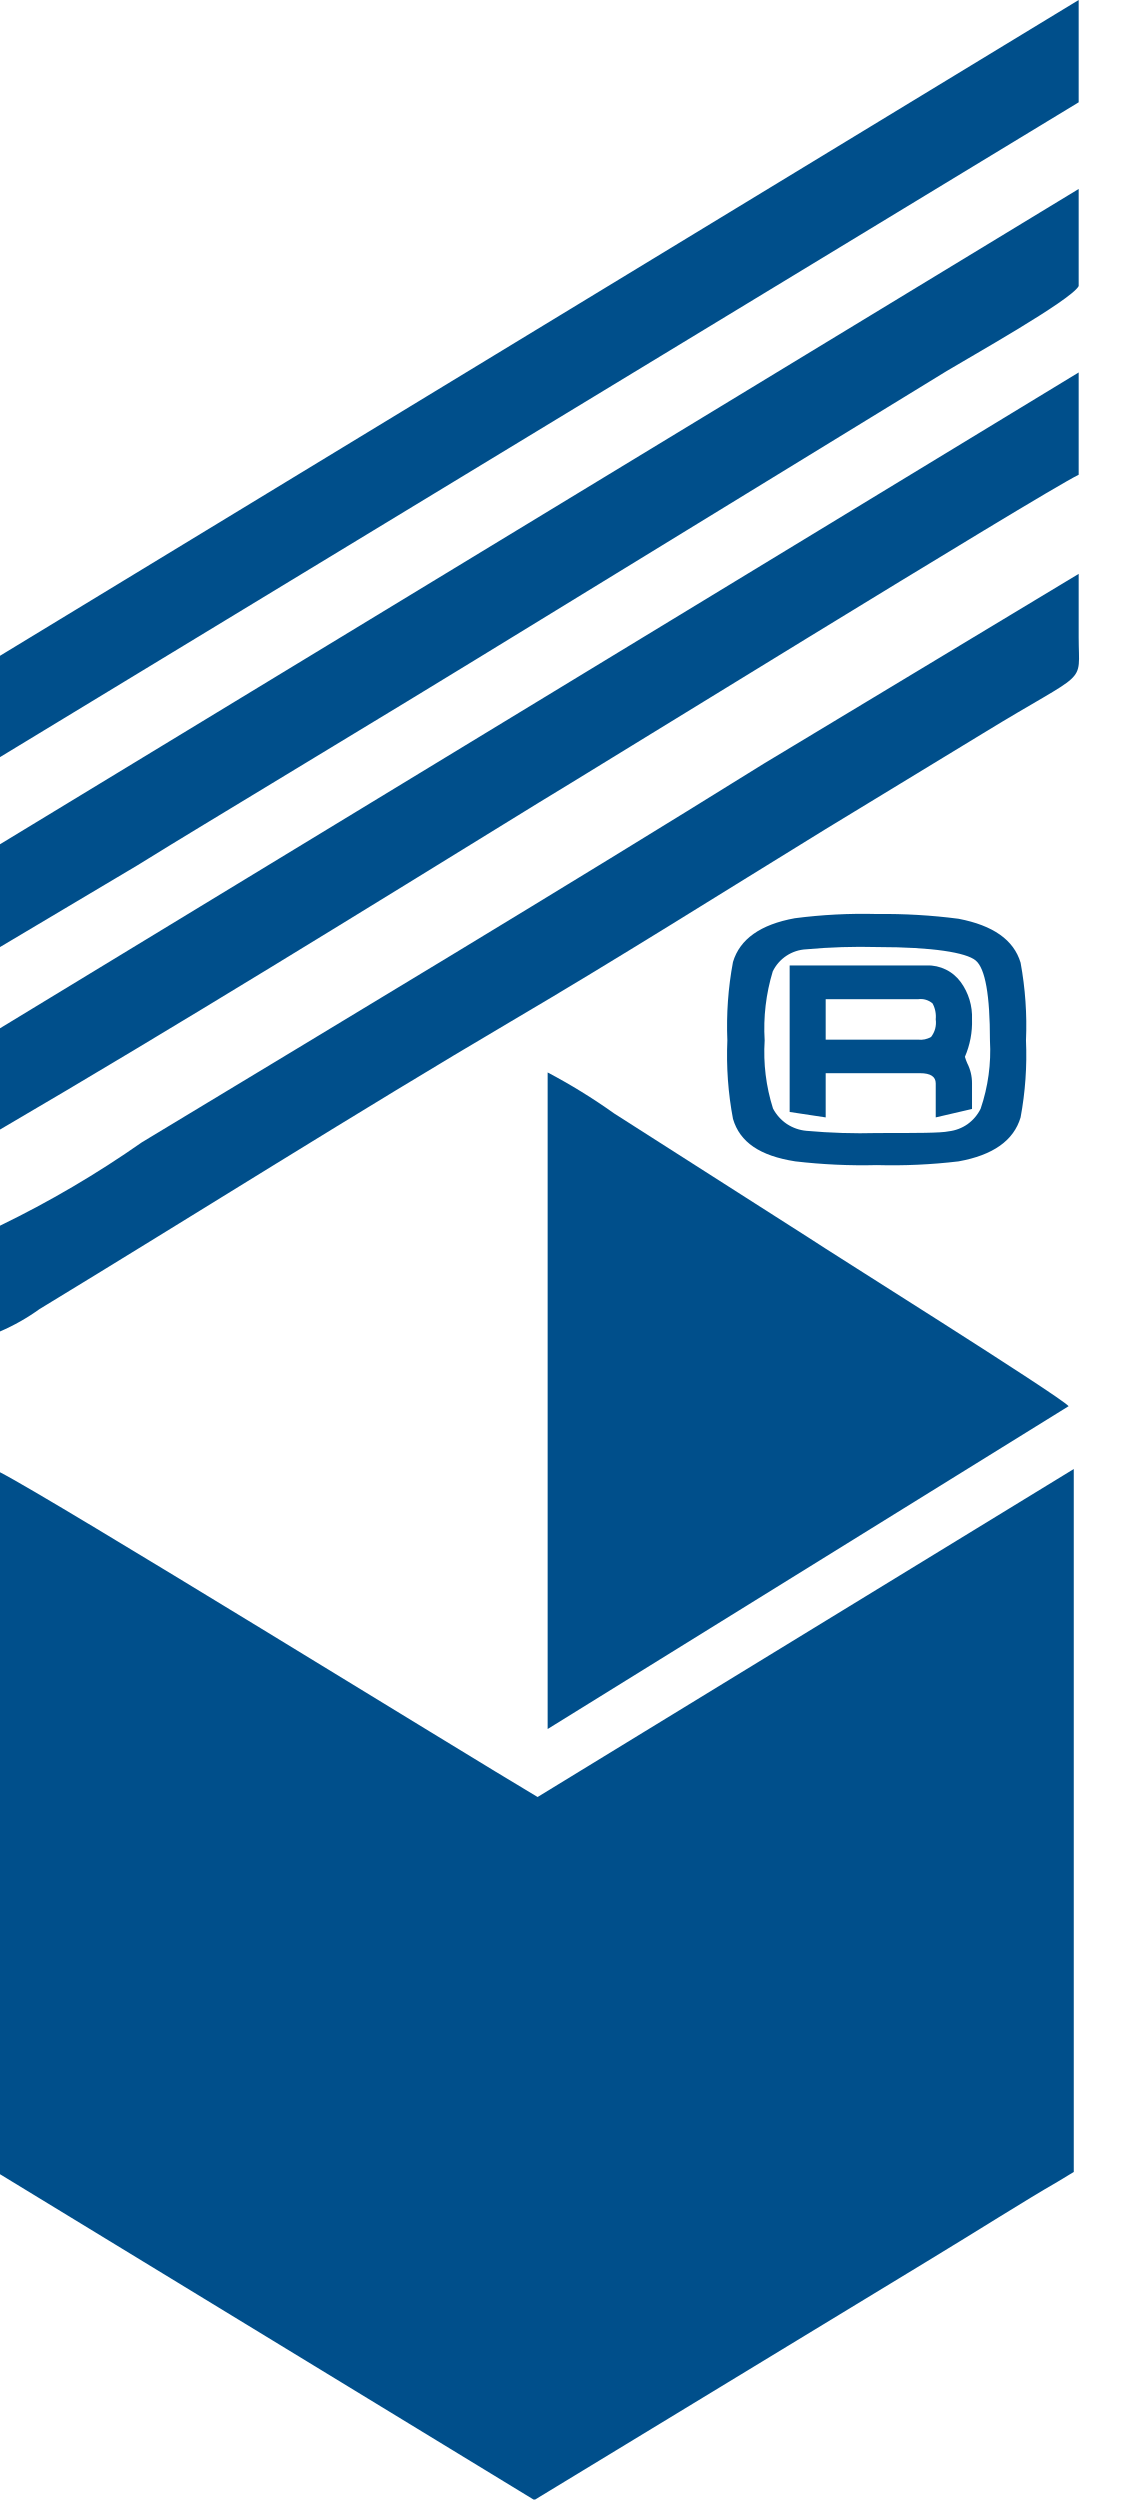
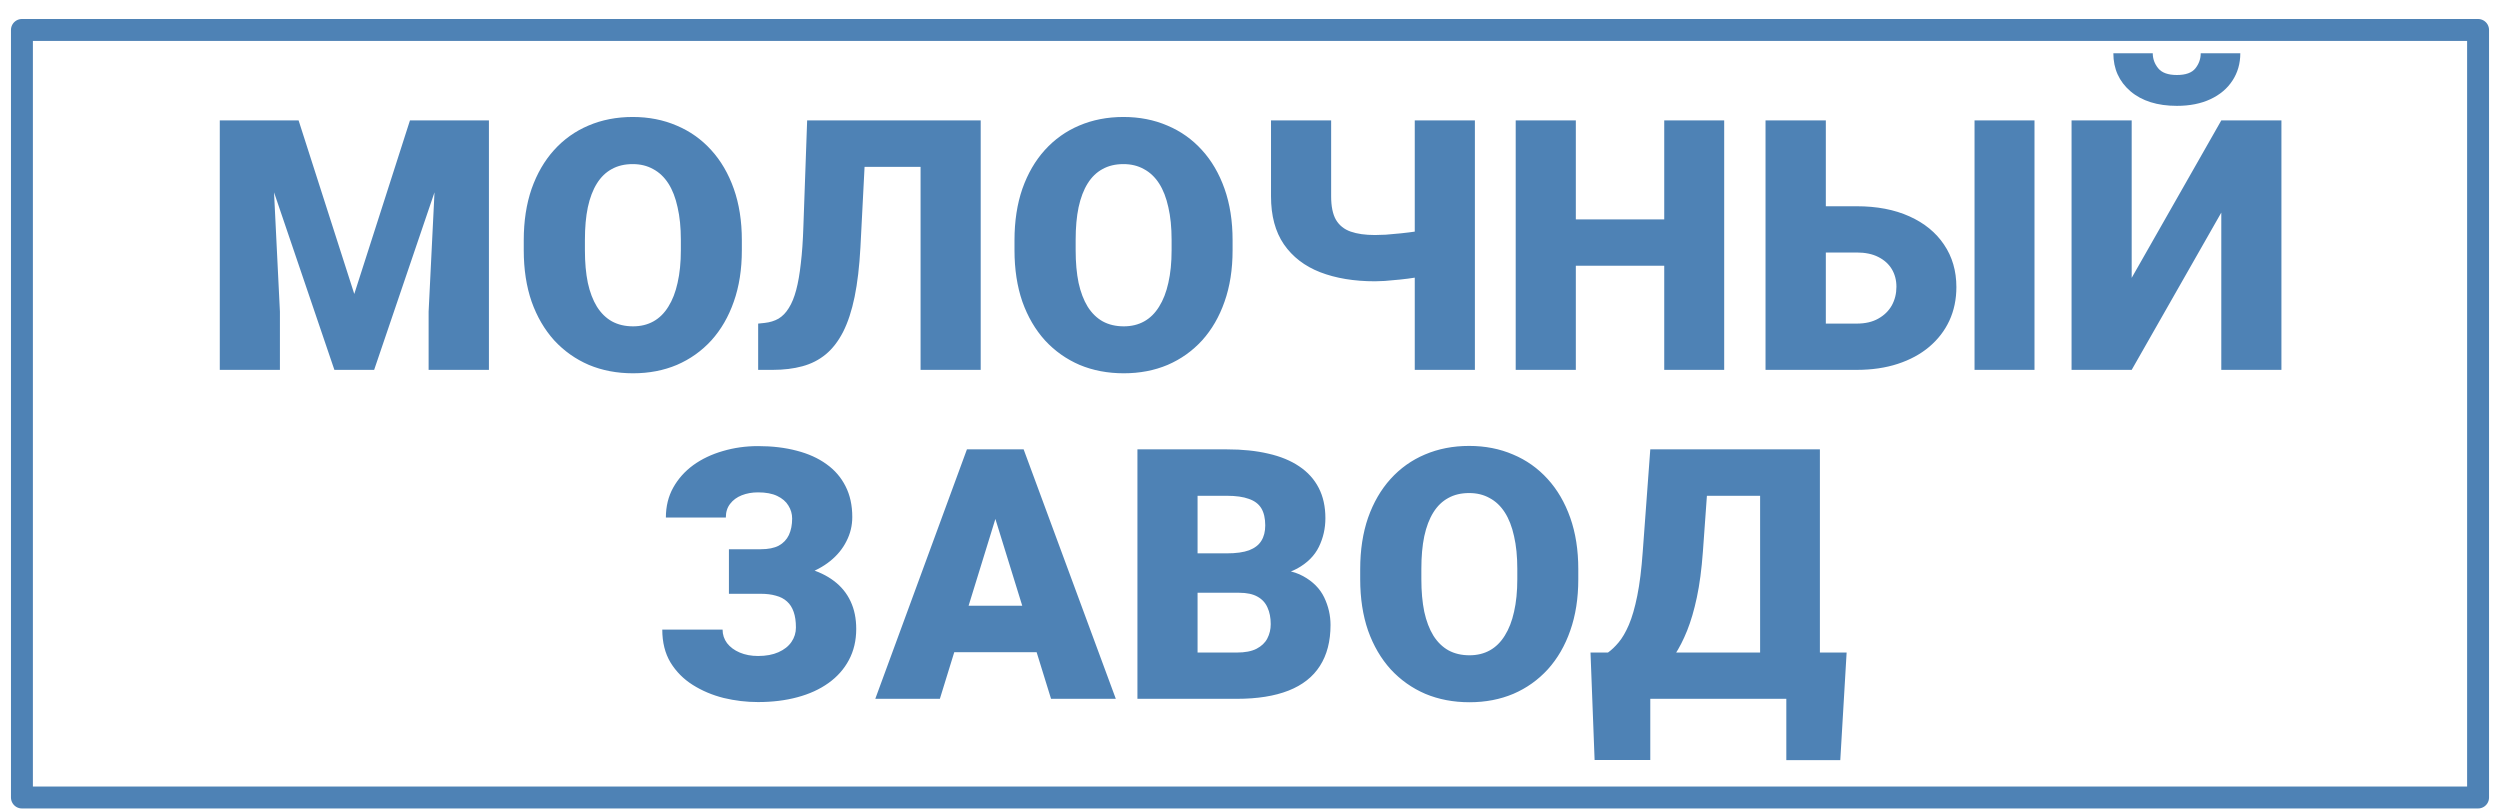
- <svg xmlns="http://www.w3.org/2000/svg" width="23" height="51" viewBox="0 0 23 51" fill="none">
-   <path fill-rule="evenodd" clip-rule="evenodd" d="M21.57 44.511C20.925 44.881 19.915 45.524 18.919 46.127L10.918 50.99C10.918 50.99 10.887 50.99 10.883 50.99L0 44.354V30.034C1.085 30.591 9.457 35.763 10.967 36.659L21.905 29.968V44.308L21.57 44.511ZM21.8 28.686L11.172 35.272V21.878C11.642 22.126 12.095 22.405 12.528 22.714L16.494 25.247C16.899 25.52 21.605 28.468 21.8 28.686ZM22.005 4.25V5.836C21.855 6.124 19.73 7.315 19.314 7.568L11.047 12.633C9.207 13.763 7.407 14.857 5.546 15.982C4.606 16.554 3.716 17.086 2.801 17.654L0 19.32V17.334V17.223L22.005 3.855V4.25ZM22.005 9.685C21.245 10.055 11.668 15.972 11.002 16.367C7.442 18.56 3.621 20.926 0 23.043V20.977L22.005 7.598V9.685ZM22.005 2.087L0 15.445V13.378L22.005 0V2.087ZM0 25.004C1.008 24.515 1.977 23.946 2.896 23.302C7.087 20.769 11.433 18.16 15.584 15.577L22.005 11.707C22.005 12.137 22.005 12.568 22.005 12.998C22.005 14.011 22.24 13.621 20.055 14.959L16.834 16.919C14.708 18.226 12.608 19.553 10.427 20.835C7.357 22.643 3.906 24.821 0.805 26.706C0.554 26.887 0.284 27.04 0 27.162V25.004Z" fill="#004F8B" />
-   <path d="M19.089 20.794C19.1 20.682 19.078 20.569 19.024 20.47C18.984 20.435 18.937 20.41 18.886 20.395C18.835 20.38 18.782 20.376 18.729 20.384H16.844V21.209H18.729C18.821 21.22 18.914 21.2 18.994 21.154C19.033 21.103 19.062 21.046 19.078 20.984C19.094 20.922 19.098 20.858 19.089 20.794ZM19.829 22.623L19.089 22.795V22.101C19.089 21.964 18.984 21.893 18.769 21.893H16.844V22.795L16.109 22.684V19.695H18.909C19.043 19.691 19.175 19.72 19.295 19.779C19.416 19.838 19.52 19.926 19.599 20.034C19.759 20.254 19.84 20.522 19.829 20.794C19.838 21.057 19.788 21.318 19.684 21.559C19.697 21.602 19.712 21.645 19.73 21.686C19.796 21.814 19.83 21.956 19.829 22.101V22.623ZM20.195 21.225C20.195 20.303 20.1 19.756 19.904 19.594C19.709 19.431 19.024 19.32 17.904 19.32C17.417 19.307 16.929 19.322 16.444 19.366C16.301 19.373 16.163 19.419 16.043 19.498C15.924 19.577 15.827 19.687 15.764 19.817C15.626 20.272 15.57 20.749 15.599 21.225C15.569 21.694 15.627 22.165 15.769 22.613C15.836 22.741 15.934 22.85 16.053 22.93C16.173 23.009 16.311 23.057 16.454 23.069C16.936 23.112 17.42 23.127 17.904 23.114C18.709 23.114 19.194 23.114 19.354 23.079C19.492 23.063 19.624 23.013 19.738 22.933C19.851 22.852 19.943 22.744 20.005 22.618C20.157 22.171 20.222 21.697 20.195 21.225ZM20.93 21.225C20.953 21.751 20.916 22.278 20.82 22.795C20.68 23.266 20.26 23.565 19.555 23.692C19.002 23.758 18.445 23.783 17.889 23.768C17.333 23.782 16.776 23.756 16.224 23.692C15.504 23.58 15.093 23.302 14.953 22.825C14.853 22.298 14.815 21.761 14.838 21.225C14.816 20.688 14.854 20.151 14.953 19.624C15.093 19.158 15.514 18.859 16.214 18.732C16.769 18.66 17.329 18.631 17.889 18.646C18.446 18.639 19.002 18.671 19.555 18.743C20.26 18.879 20.68 19.173 20.82 19.639C20.916 20.162 20.953 20.694 20.93 21.225Z" fill="#004F8B" />
+ <svg xmlns="http://www.w3.org/2000/svg" width="114" height="37" viewBox="0 0 114 37" fill="none">
+   <rect x="1" y="1.366" width="112" height="35" stroke="#4E82B5" stroke-linejoin="round" />
+   <path d="M11.381 5.491H13.616L16.155 13.405L18.694 5.491H20.928L17.061 16.866H15.248L11.381 5.491ZM10.022 5.491H12.334L12.764 14.21V16.866H10.022V5.491ZM19.975 5.491H22.295V16.866H19.545V14.21L19.975 5.491ZM33.828 10.952V11.413C33.828 12.282 33.706 13.064 33.461 13.756C33.221 14.444 32.88 15.032 32.438 15.522C31.995 16.006 31.471 16.379 30.867 16.639C30.263 16.894 29.596 17.022 28.867 17.022C28.133 17.022 27.461 16.894 26.852 16.639C26.247 16.379 25.721 16.006 25.273 15.522C24.831 15.032 24.487 14.444 24.242 13.756C24.003 13.064 23.883 12.282 23.883 11.413V10.952C23.883 10.082 24.003 9.301 24.242 8.608C24.487 7.915 24.828 7.327 25.266 6.842C25.708 6.353 26.232 5.98 26.836 5.725C27.445 5.465 28.117 5.334 28.852 5.334C29.581 5.334 30.247 5.465 30.852 5.725C31.461 5.98 31.987 6.353 32.43 6.842C32.872 7.327 33.216 7.915 33.461 8.608C33.706 9.301 33.828 10.082 33.828 10.952ZM31.047 11.413V10.936C31.047 10.373 30.997 9.879 30.898 9.452C30.805 9.019 30.664 8.657 30.477 8.366C30.289 8.074 30.057 7.855 29.781 7.709C29.51 7.558 29.201 7.483 28.852 7.483C28.487 7.483 28.169 7.558 27.898 7.709C27.628 7.855 27.401 8.074 27.219 8.366C27.037 8.657 26.898 9.019 26.805 9.452C26.716 9.879 26.672 10.373 26.672 10.936V11.413C26.672 11.97 26.716 12.465 26.805 12.897C26.898 13.324 27.037 13.686 27.219 13.983C27.406 14.28 27.635 14.504 27.906 14.655C28.182 14.806 28.503 14.881 28.867 14.881C29.216 14.881 29.526 14.806 29.797 14.655C30.068 14.504 30.294 14.28 30.477 13.983C30.664 13.686 30.805 13.324 30.898 12.897C30.997 12.465 31.047 11.97 31.047 11.413ZM42.869 5.491V7.608H36.994V5.491H42.869ZM44.72 5.491V16.866H41.978V5.491H44.72ZM36.806 5.491H39.533L39.236 11.272C39.189 12.147 39.1 12.902 38.97 13.538C38.84 14.168 38.666 14.699 38.447 15.131C38.228 15.558 37.965 15.9 37.658 16.155C37.35 16.41 36.994 16.592 36.587 16.702C36.187 16.811 35.736 16.866 35.236 16.866H34.572V14.756L34.869 14.725C35.108 14.699 35.319 14.634 35.502 14.53C35.684 14.42 35.84 14.259 35.97 14.045C36.106 13.832 36.218 13.558 36.306 13.225C36.395 12.892 36.465 12.488 36.517 12.014C36.575 11.535 36.614 10.975 36.634 10.335L36.806 5.491ZM56.206 10.952V11.413C56.206 12.282 56.084 13.064 55.839 13.756C55.599 14.444 55.258 15.032 54.816 15.522C54.373 16.006 53.849 16.379 53.245 16.639C52.641 16.894 51.974 17.022 51.245 17.022C50.511 17.022 49.839 16.894 49.23 16.639C48.626 16.379 48.099 16.006 47.652 15.522C47.209 15.032 46.865 14.444 46.62 13.756C46.381 13.064 46.261 12.282 46.261 11.413V10.952C46.261 10.082 46.381 9.301 46.62 8.608C46.865 7.915 47.206 7.327 47.644 6.842C48.087 6.353 48.61 5.98 49.214 5.725C49.823 5.465 50.495 5.334 51.23 5.334C51.959 5.334 52.626 5.465 53.23 5.725C53.839 5.98 54.365 6.353 54.808 6.842C55.251 7.327 55.594 7.915 55.839 8.608C56.084 9.301 56.206 10.082 56.206 10.952ZM53.425 11.413V10.936C53.425 10.373 53.376 9.879 53.277 9.452C53.183 9.019 53.042 8.657 52.855 8.366C52.667 8.074 52.435 7.855 52.159 7.709C51.889 7.558 51.579 7.483 51.23 7.483C50.865 7.483 50.547 7.558 50.277 7.709C50.006 7.855 49.779 8.074 49.597 8.366C49.415 8.657 49.277 9.019 49.183 9.452C49.094 9.879 49.05 10.373 49.05 10.936V11.413C49.05 11.97 49.094 12.465 49.183 12.897C49.277 13.324 49.415 13.686 49.597 13.983C49.784 14.28 50.014 14.504 50.284 14.655C50.56 14.806 50.881 14.881 51.245 14.881C51.594 14.881 51.904 14.806 52.175 14.655C52.446 14.504 52.672 14.28 52.855 13.983C53.042 13.686 53.183 13.324 53.277 12.897C53.376 12.465 53.425 11.97 53.425 11.413ZM57.958 5.491H60.7V8.952C60.7 9.41 60.773 9.767 60.919 10.022C61.07 10.277 61.294 10.457 61.591 10.561C61.888 10.665 62.257 10.717 62.7 10.717C62.815 10.717 62.979 10.712 63.192 10.702C63.411 10.686 63.643 10.665 63.888 10.639C64.132 10.613 64.362 10.585 64.575 10.553C64.788 10.517 64.947 10.475 65.052 10.428V12.538C64.942 12.579 64.775 12.618 64.552 12.655C64.328 12.691 64.091 12.723 63.841 12.748C63.591 12.775 63.359 12.795 63.145 12.811C62.937 12.822 62.788 12.827 62.7 12.827C61.747 12.827 60.913 12.689 60.2 12.413C59.492 12.137 58.94 11.712 58.544 11.139C58.153 10.566 57.958 9.837 57.958 8.952V5.491ZM64.513 5.491H67.255V16.866H64.513V5.491ZM76.78 10.006V12.116H70.944V10.006H76.78ZM71.858 5.491V16.866H69.116V5.491H71.858ZM78.623 5.491V16.866H75.889V5.491H78.623ZM82.219 9.405H84.664C85.586 9.405 86.388 9.558 87.07 9.866C87.753 10.173 88.279 10.603 88.648 11.155C89.023 11.707 89.211 12.353 89.211 13.092C89.211 13.65 89.104 14.16 88.891 14.623C88.677 15.082 88.37 15.48 87.969 15.819C87.573 16.152 87.096 16.41 86.539 16.592C85.982 16.775 85.357 16.866 84.664 16.866H80.508V5.491H83.258V14.756H84.664C85.055 14.756 85.383 14.681 85.648 14.53C85.919 14.379 86.125 14.178 86.266 13.928C86.406 13.673 86.477 13.389 86.477 13.077C86.477 12.775 86.406 12.506 86.266 12.272C86.125 12.038 85.919 11.853 85.648 11.717C85.383 11.582 85.055 11.514 84.664 11.514H82.219V9.405ZM92.773 5.491V16.866H90.039V5.491H92.773ZM97.205 12.67L101.291 5.491H104.033V16.866H101.291V9.694L97.205 16.866H94.463V5.491H97.205V12.67ZM100.353 2.428H102.158C102.158 2.897 102.038 3.314 101.798 3.678C101.564 4.038 101.231 4.319 100.798 4.522C100.366 4.725 99.856 4.827 99.267 4.827C98.377 4.827 97.671 4.605 97.15 4.163C96.629 3.715 96.369 3.137 96.369 2.428H98.166C98.166 2.683 98.249 2.913 98.416 3.116C98.582 3.319 98.866 3.42 99.267 3.42C99.668 3.42 99.95 3.319 100.111 3.116C100.272 2.913 100.353 2.683 100.353 2.428ZM35.2 26.42H33.239V25.045H34.692C35.031 25.045 35.304 24.991 35.513 24.881C35.721 24.767 35.874 24.605 35.973 24.397C36.072 24.183 36.122 23.933 36.122 23.647C36.122 23.433 36.065 23.235 35.95 23.053C35.841 22.871 35.671 22.725 35.442 22.616C35.213 22.506 34.921 22.452 34.567 22.452C34.296 22.452 34.049 22.496 33.825 22.584C33.601 22.673 33.424 22.803 33.294 22.975C33.163 23.142 33.098 23.35 33.098 23.6H30.364C30.364 23.09 30.476 22.634 30.7 22.233C30.924 21.832 31.229 21.491 31.614 21.209C32.005 20.928 32.453 20.715 32.958 20.569C33.468 20.418 34.005 20.342 34.567 20.342C35.218 20.342 35.807 20.413 36.333 20.553C36.859 20.689 37.309 20.892 37.684 21.163C38.065 21.433 38.356 21.772 38.559 22.178C38.763 22.579 38.864 23.045 38.864 23.577C38.864 23.967 38.776 24.334 38.598 24.678C38.427 25.022 38.179 25.324 37.856 25.584C37.533 25.845 37.145 26.051 36.692 26.202C36.244 26.348 35.747 26.42 35.2 26.42ZM33.239 25.725H35.2C35.809 25.725 36.351 25.79 36.825 25.92C37.299 26.051 37.7 26.241 38.028 26.491C38.361 26.741 38.614 27.051 38.786 27.42C38.958 27.785 39.044 28.204 39.044 28.678C39.044 29.209 38.932 29.683 38.708 30.1C38.489 30.512 38.179 30.86 37.778 31.147C37.377 31.433 36.903 31.65 36.356 31.795C35.815 31.941 35.218 32.014 34.567 32.014C34.041 32.014 33.518 31.952 32.997 31.827C32.481 31.697 32.013 31.498 31.591 31.233C31.169 30.967 30.83 30.626 30.575 30.209C30.325 29.793 30.2 29.293 30.2 28.709H32.95C32.95 28.939 33.018 29.144 33.153 29.327C33.294 29.509 33.486 29.652 33.731 29.756C33.976 29.86 34.255 29.913 34.567 29.913C34.932 29.913 35.242 29.855 35.497 29.741C35.757 29.626 35.955 29.47 36.091 29.272C36.226 29.074 36.294 28.855 36.294 28.616C36.294 28.334 36.26 28.098 36.192 27.905C36.124 27.707 36.023 27.548 35.888 27.428C35.752 27.303 35.583 27.215 35.38 27.163C35.182 27.105 34.953 27.077 34.692 27.077H33.239V25.725ZM45.631 22.881L42.858 31.866H39.913L44.092 20.491H45.959L45.631 22.881ZM47.928 31.866L45.147 22.881L44.788 20.491H46.678L50.881 31.866H47.928ZM47.819 27.623V29.741H41.983V27.623H47.819ZM56.508 27.03H53.578L53.562 25.233H55.938C56.365 25.233 56.706 25.186 56.961 25.092C57.216 24.993 57.401 24.85 57.516 24.663C57.635 24.475 57.695 24.241 57.695 23.959C57.695 23.637 57.635 23.376 57.516 23.178C57.396 22.98 57.206 22.837 56.945 22.748C56.69 22.655 56.359 22.608 55.953 22.608H54.609V31.866H51.867V20.491H55.953C56.656 20.491 57.284 20.556 57.836 20.686C58.388 20.811 58.857 21.004 59.242 21.264C59.633 21.525 59.93 21.853 60.133 22.248C60.336 22.639 60.438 23.1 60.438 23.631C60.438 24.095 60.339 24.53 60.141 24.936C59.943 25.342 59.612 25.673 59.148 25.928C58.69 26.178 58.062 26.308 57.266 26.319L56.508 27.03ZM56.398 31.866H52.914L53.852 29.756H56.398C56.773 29.756 57.073 29.699 57.297 29.584C57.526 29.465 57.69 29.308 57.789 29.116C57.893 28.918 57.945 28.699 57.945 28.459C57.945 28.168 57.896 27.915 57.797 27.702C57.703 27.488 57.552 27.324 57.344 27.209C57.135 27.09 56.857 27.03 56.508 27.03H54.203L54.219 25.233H56.977L57.617 25.952C58.378 25.92 58.979 26.027 59.422 26.272C59.87 26.517 60.19 26.84 60.383 27.241C60.575 27.642 60.672 28.061 60.672 28.498C60.672 29.243 60.51 29.866 60.188 30.366C59.87 30.866 59.393 31.241 58.758 31.491C58.122 31.741 57.336 31.866 56.398 31.866ZM71.97 25.952V26.413C71.97 27.282 71.848 28.064 71.603 28.756C71.364 29.444 71.022 30.032 70.58 30.522C70.137 31.006 69.614 31.379 69.009 31.639C68.405 31.894 67.739 32.022 67.009 32.022C66.275 32.022 65.603 31.894 64.994 31.639C64.39 31.379 63.864 31.006 63.416 30.522C62.973 30.032 62.629 29.444 62.384 28.756C62.145 28.064 62.025 27.282 62.025 26.413V25.952C62.025 25.082 62.145 24.301 62.384 23.608C62.629 22.915 62.97 22.327 63.408 21.842C63.85 21.353 64.374 20.98 64.978 20.725C65.588 20.465 66.259 20.334 66.994 20.334C67.723 20.334 68.39 20.465 68.994 20.725C69.603 20.98 70.129 21.353 70.572 21.842C71.015 22.327 71.358 22.915 71.603 23.608C71.848 24.301 71.97 25.082 71.97 25.952ZM69.189 26.413V25.936C69.189 25.373 69.14 24.879 69.041 24.452C68.947 24.019 68.806 23.657 68.619 23.366C68.431 23.074 68.2 22.855 67.923 22.709C67.653 22.558 67.343 22.483 66.994 22.483C66.629 22.483 66.311 22.558 66.041 22.709C65.77 22.855 65.543 23.074 65.361 23.366C65.179 23.657 65.041 24.019 64.947 24.452C64.858 24.879 64.814 25.373 64.814 25.936V26.413C64.814 26.97 64.858 27.465 64.947 27.897C65.041 28.324 65.179 28.686 65.361 28.983C65.548 29.28 65.778 29.504 66.048 29.655C66.325 29.806 66.645 29.881 67.009 29.881C67.358 29.881 67.668 29.806 67.939 29.655C68.21 29.504 68.436 29.28 68.619 28.983C68.806 28.686 68.947 28.324 69.041 27.897C69.14 27.465 69.189 26.97 69.189 26.413ZM82.339 29.756V31.866H74.347V29.756H82.339ZM75.253 29.756V34.655H72.714L72.527 29.756H75.253ZM84.206 29.756L83.917 34.663H81.456V29.756H84.206ZM81.144 20.491V22.608H75.433V20.491H81.144ZM82.987 20.491V31.866H80.261V20.491H82.987ZM75.253 20.491H77.987L77.652 25.155C77.594 25.952 77.503 26.644 77.378 27.233C77.253 27.822 77.105 28.329 76.933 28.756C76.761 29.183 76.573 29.551 76.37 29.858C76.167 30.165 75.954 30.433 75.73 30.663C75.511 30.892 75.292 31.1 75.073 31.288C74.855 31.475 74.644 31.668 74.441 31.866H72.777V29.756H73.323C73.485 29.642 73.646 29.488 73.808 29.295C73.975 29.098 74.131 28.829 74.277 28.491C74.422 28.152 74.55 27.712 74.659 27.17C74.769 26.629 74.852 25.957 74.909 25.155L75.253 20.491Z" fill="#4E82B5" />
</svg>
